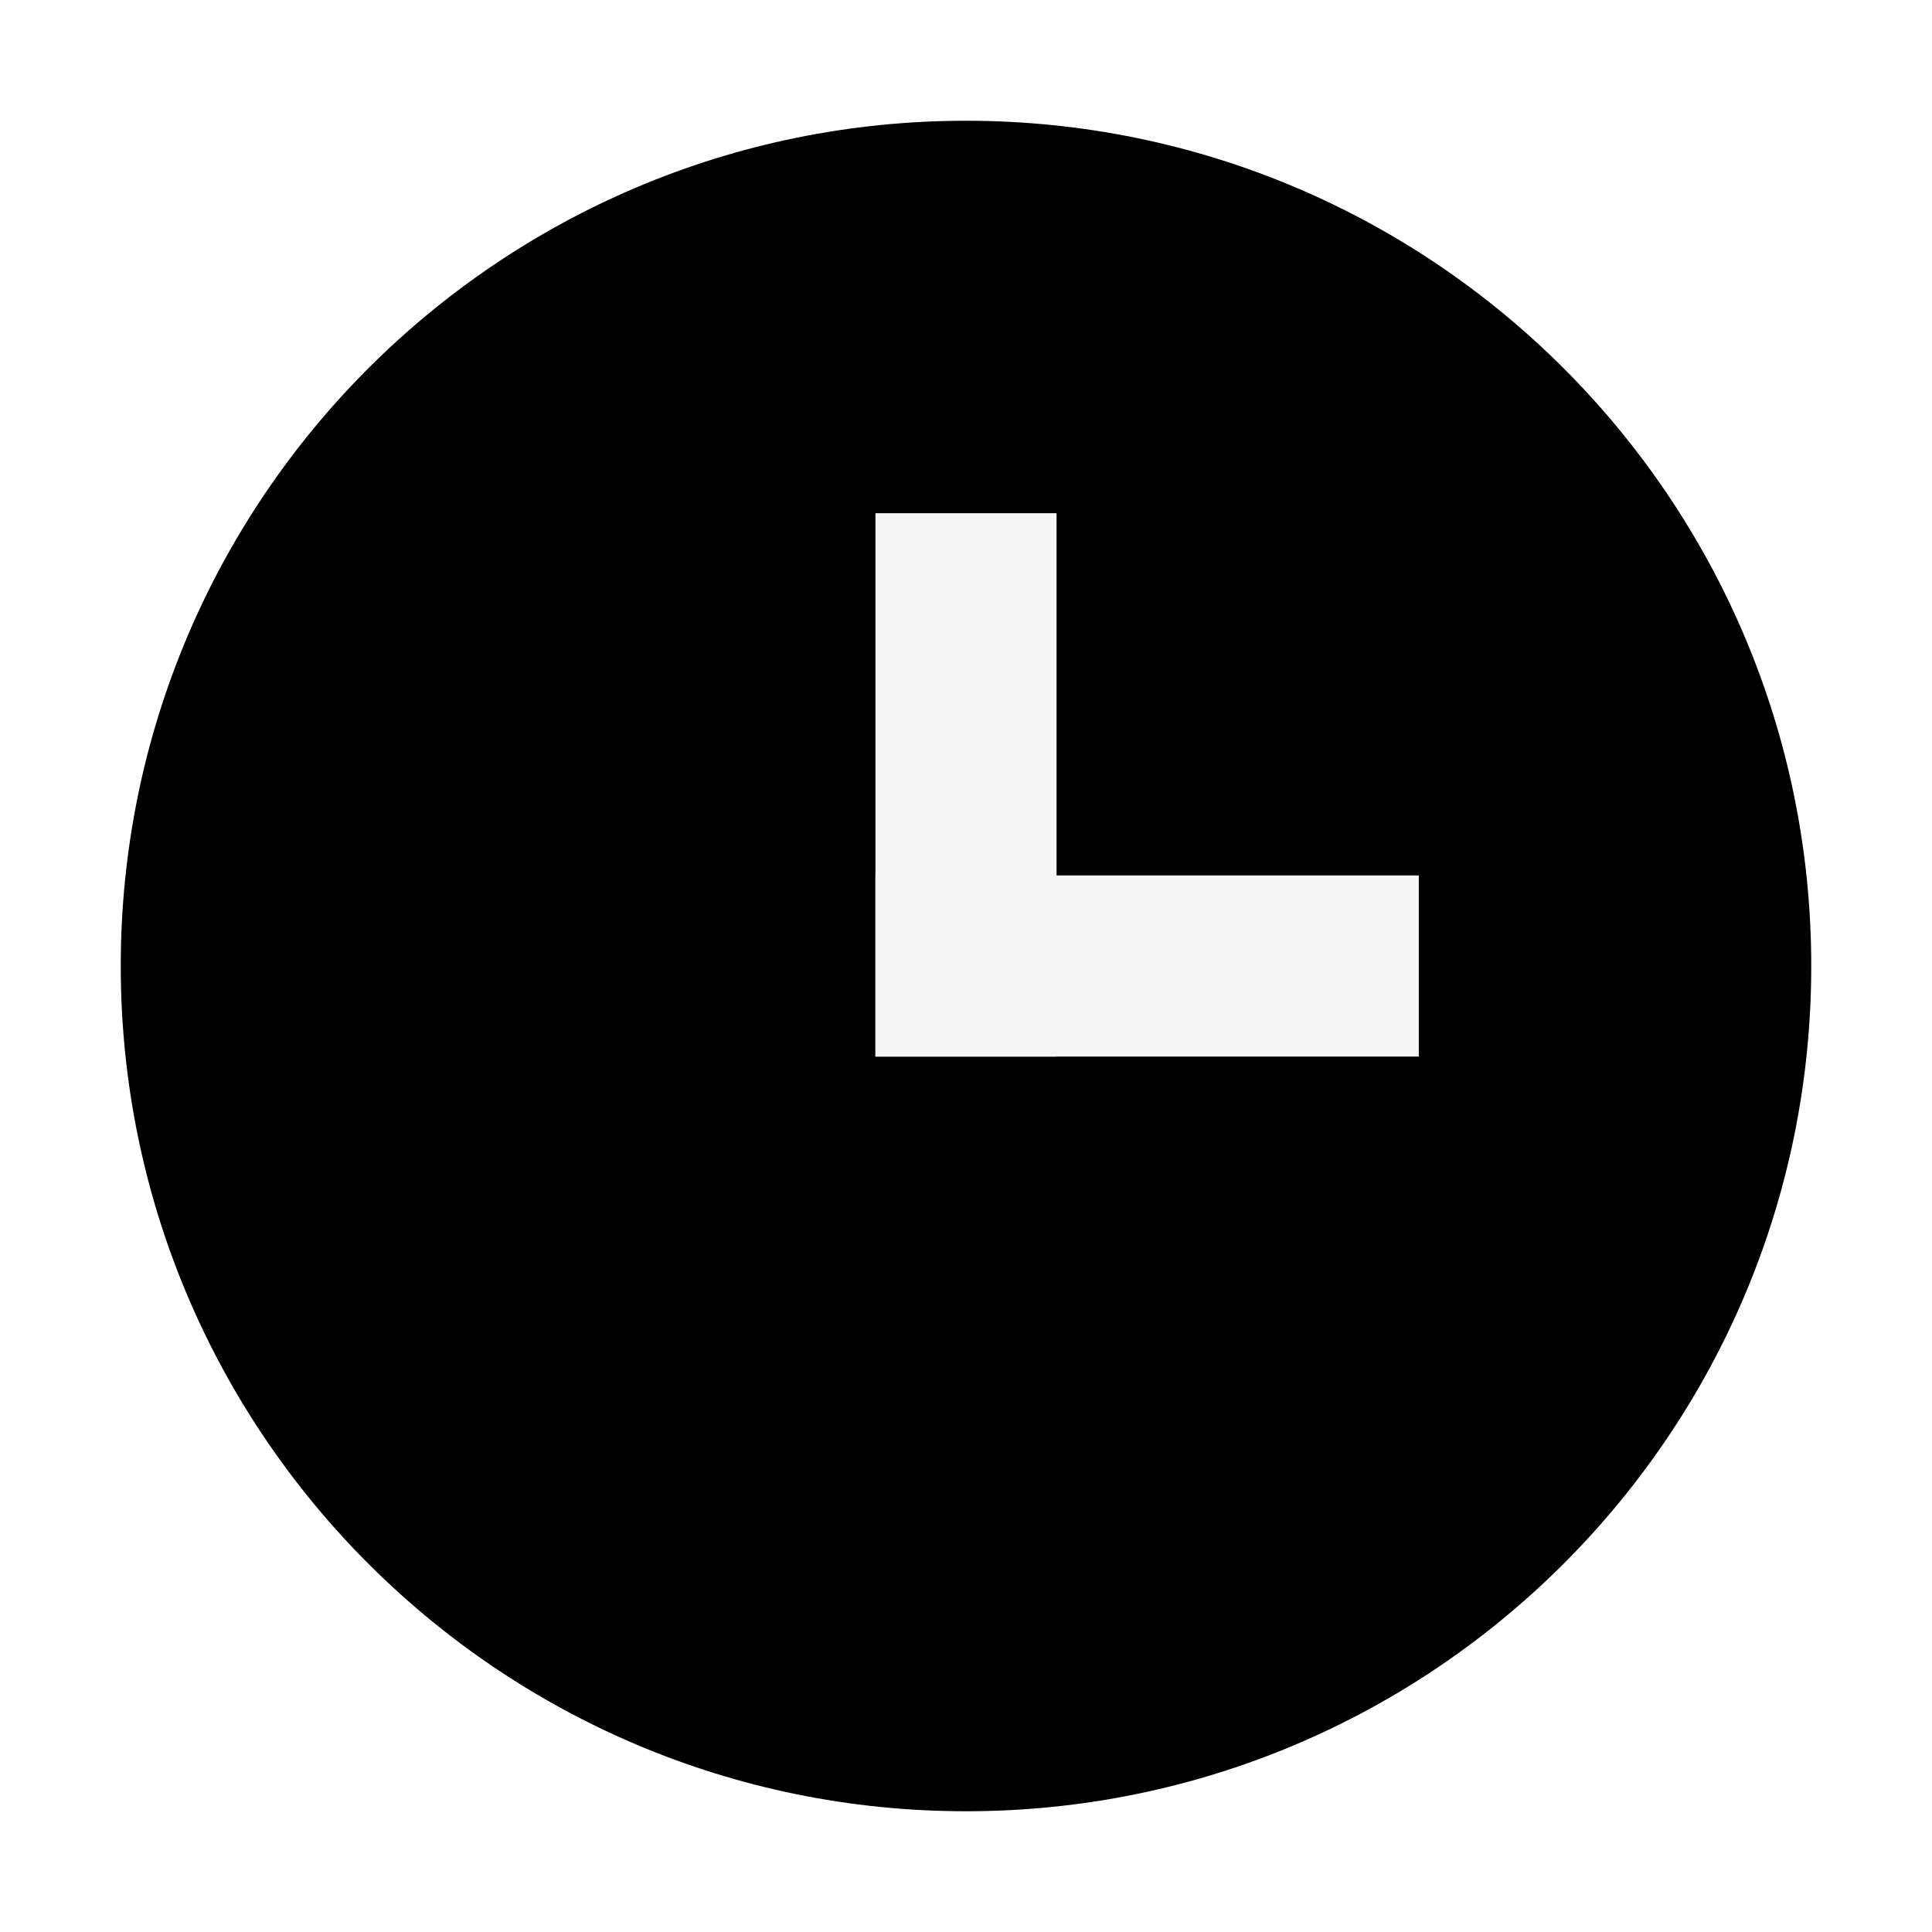
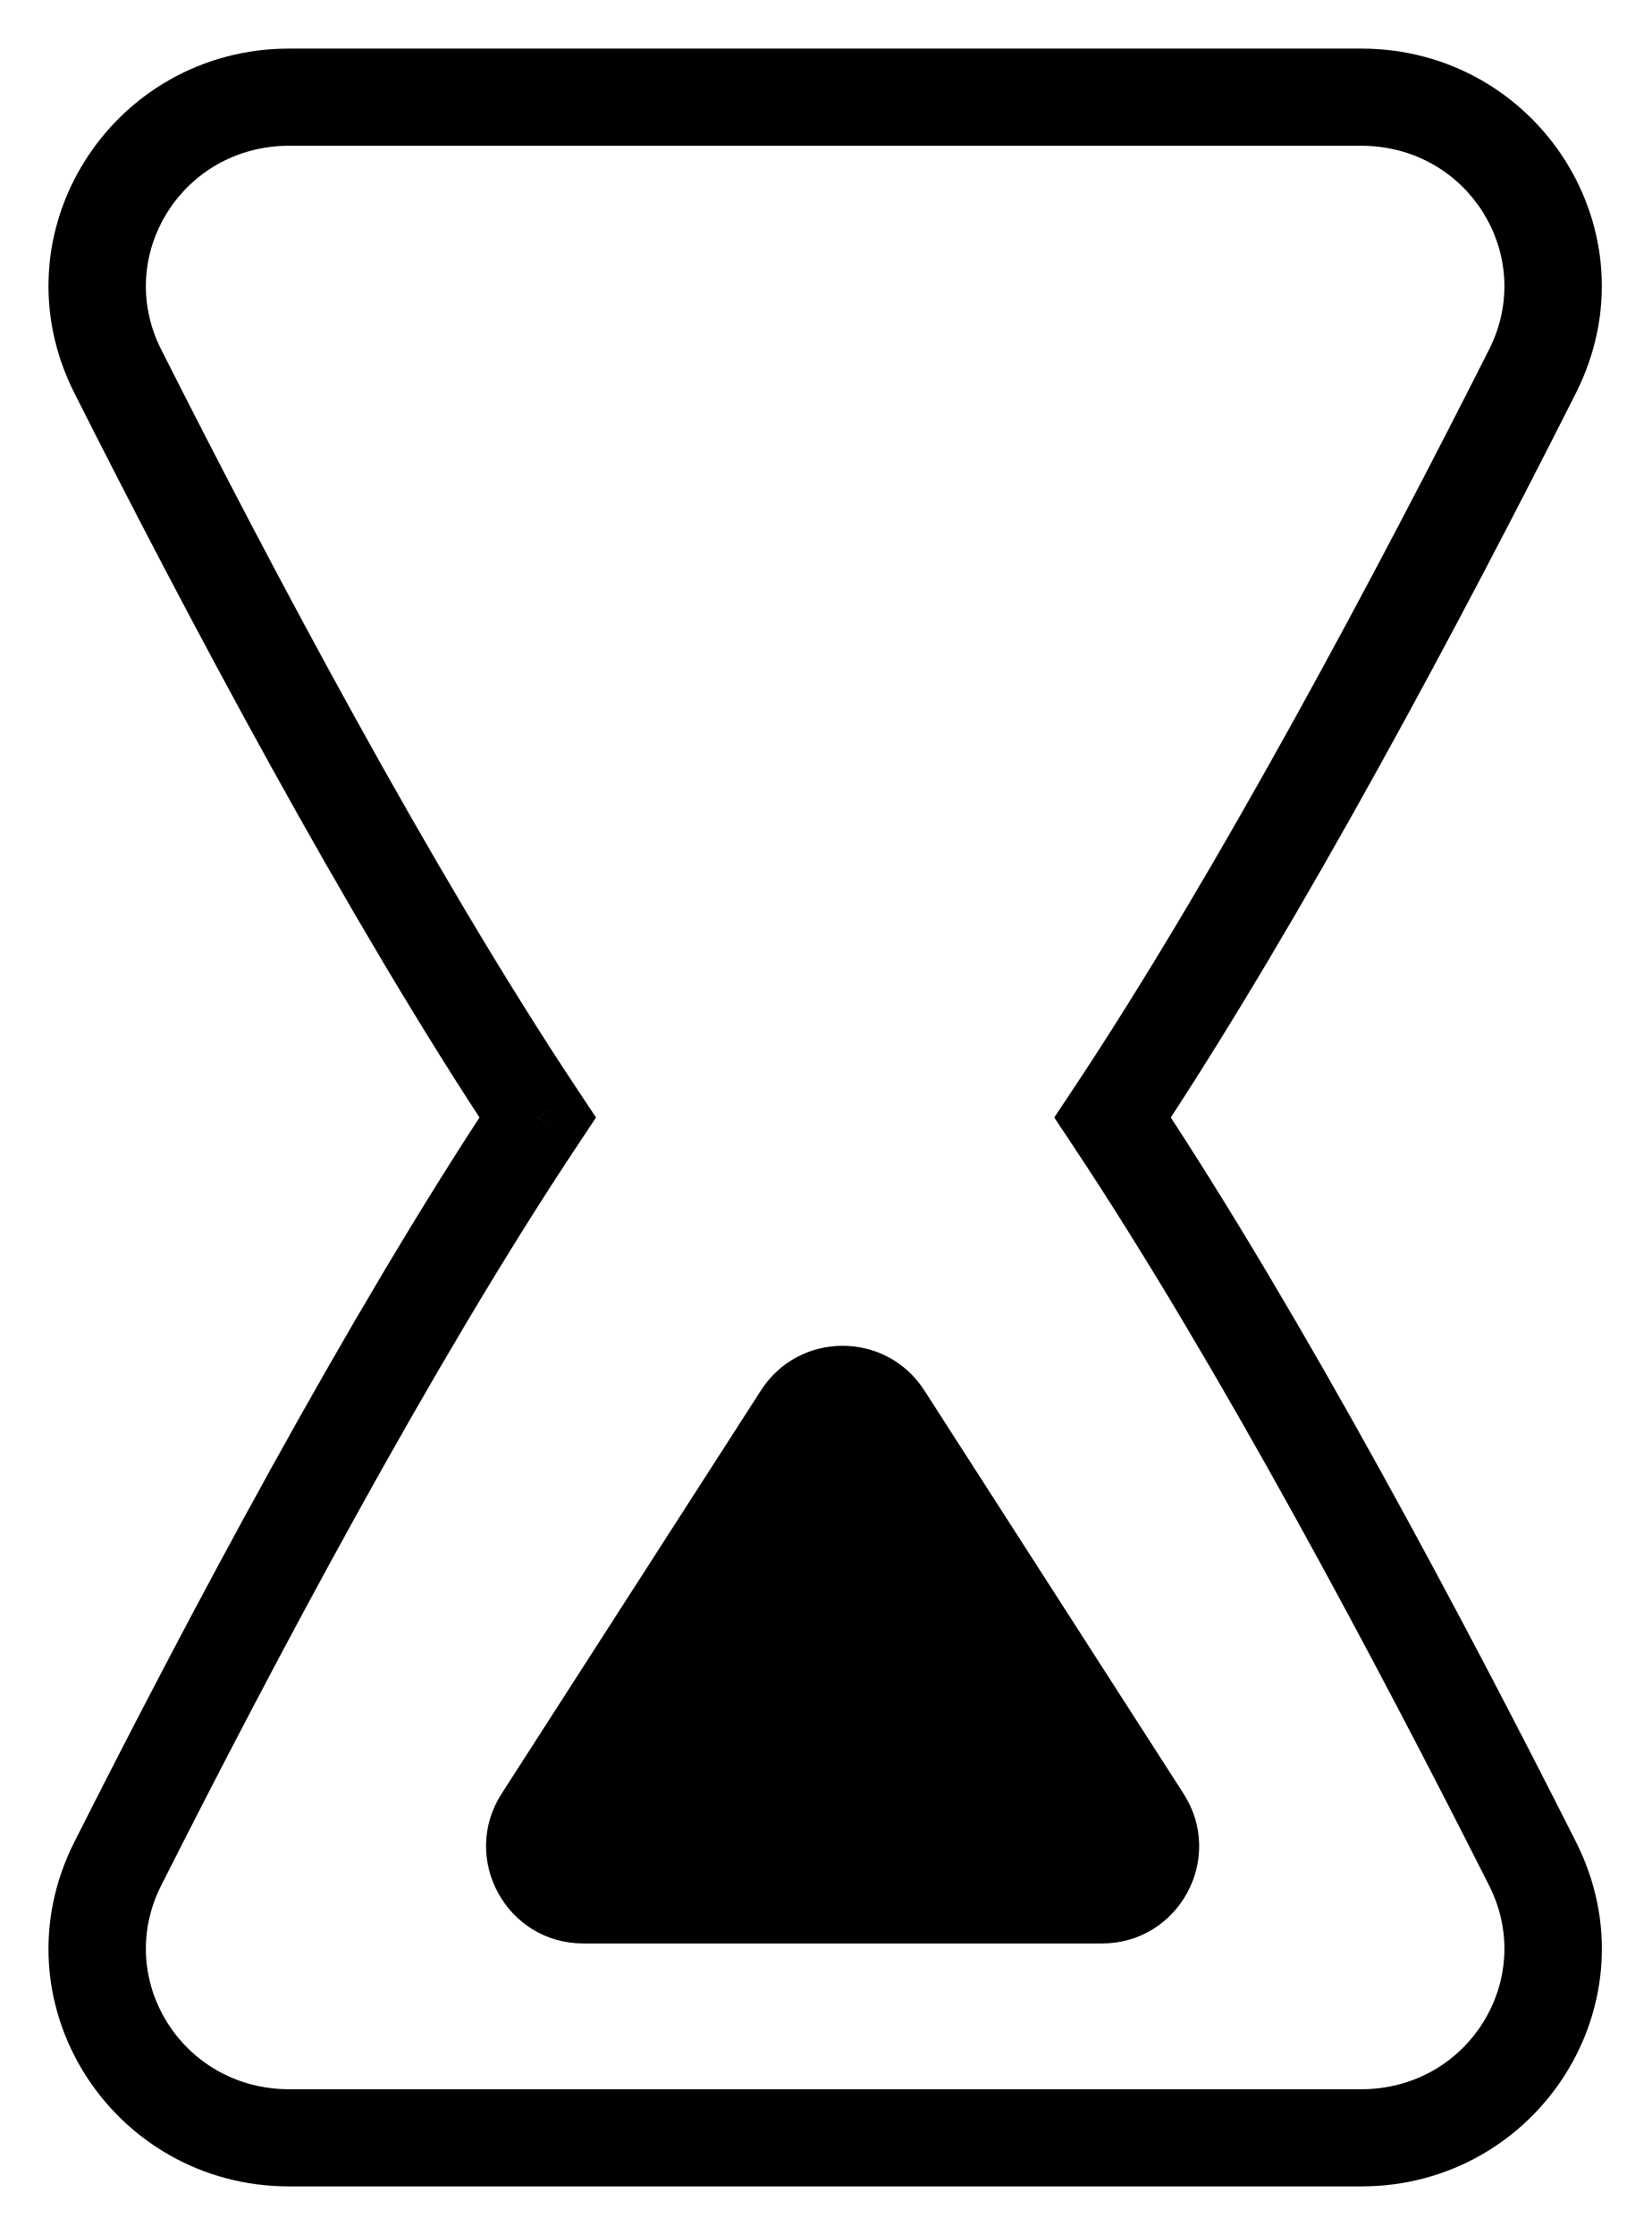
- <svg xmlns="http://www.w3.org/2000/svg" width="16" height="16" viewBox="0 0 16 16" fill="none">
-   <path d="M15 8C15 4.134 11.866 1 8 1C4.134 1 1 4.134 1 8C1 11.866 4.134 15 8 15C11.866 15 15 11.866 15 8Z" fill="black" />
-   <path d="M8 8L8 5" stroke="#F5F5F5" stroke-width="1.5" stroke-linecap="square" stroke-linejoin="round" />
-   <path d="M11 8H8" stroke="#F5F5F5" stroke-width="1.5" stroke-linecap="square" stroke-linejoin="round" />
+ <svg xmlns="http://www.w3.org/2000/svg" width="17" height="23" viewBox="0 0 17 23" fill="none">
+   <path d="M11.451 11.5L11.034 11.223L10.85 11.5L11.034 11.777L11.451 11.5ZM15.772 19.18L15.326 19.405L15.326 19.405L15.772 19.18ZM1.212 19.18L1.658 19.405L1.658 19.405L1.212 19.18ZM5.534 11.5L5.95 11.777L6.134 11.5L5.95 11.223L5.534 11.5ZM1.212 3.82L1.658 3.595L1.658 3.595L1.212 3.82ZM15.772 3.821L15.326 3.595L15.326 3.595L15.772 3.821ZM11.034 11.777C12.543 14.043 14.193 17.16 15.326 19.405L16.219 18.954C15.084 16.705 13.411 13.543 11.867 11.223L11.034 11.777ZM15.326 19.405C15.812 20.369 15.111 21.5 14.008 21.5V22.5C15.832 22.5 17.051 20.605 16.219 18.954L15.326 19.405ZM14.008 21.5H2.977V22.5H14.008V21.5ZM2.977 21.5C1.873 21.5 1.172 20.369 1.658 19.405L0.766 18.954C-0.067 20.605 1.152 22.5 2.977 22.5V21.5ZM1.658 19.405C2.791 17.16 4.441 14.043 5.95 11.777L5.117 11.223C3.573 13.543 1.9 16.705 0.766 18.954L1.658 19.405ZM5.95 11.223C4.441 8.956 2.791 5.84 1.658 3.595L0.766 4.046C1.9 6.295 3.573 9.457 5.117 11.777L5.95 11.223ZM1.658 3.595C1.172 2.631 1.873 1.5 2.977 1.5V0.5C1.152 0.5 -0.067 2.395 0.766 4.046L1.658 3.595ZM2.977 1.5H14.008V0.5H2.977V1.5ZM14.008 1.5C15.111 1.5 15.812 2.631 15.326 3.595L16.218 4.046C17.051 2.395 15.832 0.5 14.008 0.5V1.5ZM15.326 3.595C14.193 5.84 12.543 8.956 11.034 11.223L11.867 11.777C13.411 9.457 15.084 6.295 16.218 4.046L15.326 3.595Z" fill="black" />
+   <path d="M7.831 14.309C8.224 13.696 9.119 13.696 9.513 14.309L12.181 18.459C12.609 19.125 12.131 20 11.34 20H6.004C5.212 20 4.735 19.125 5.162 18.459L7.831 14.309Z" fill="black" />
</svg>
